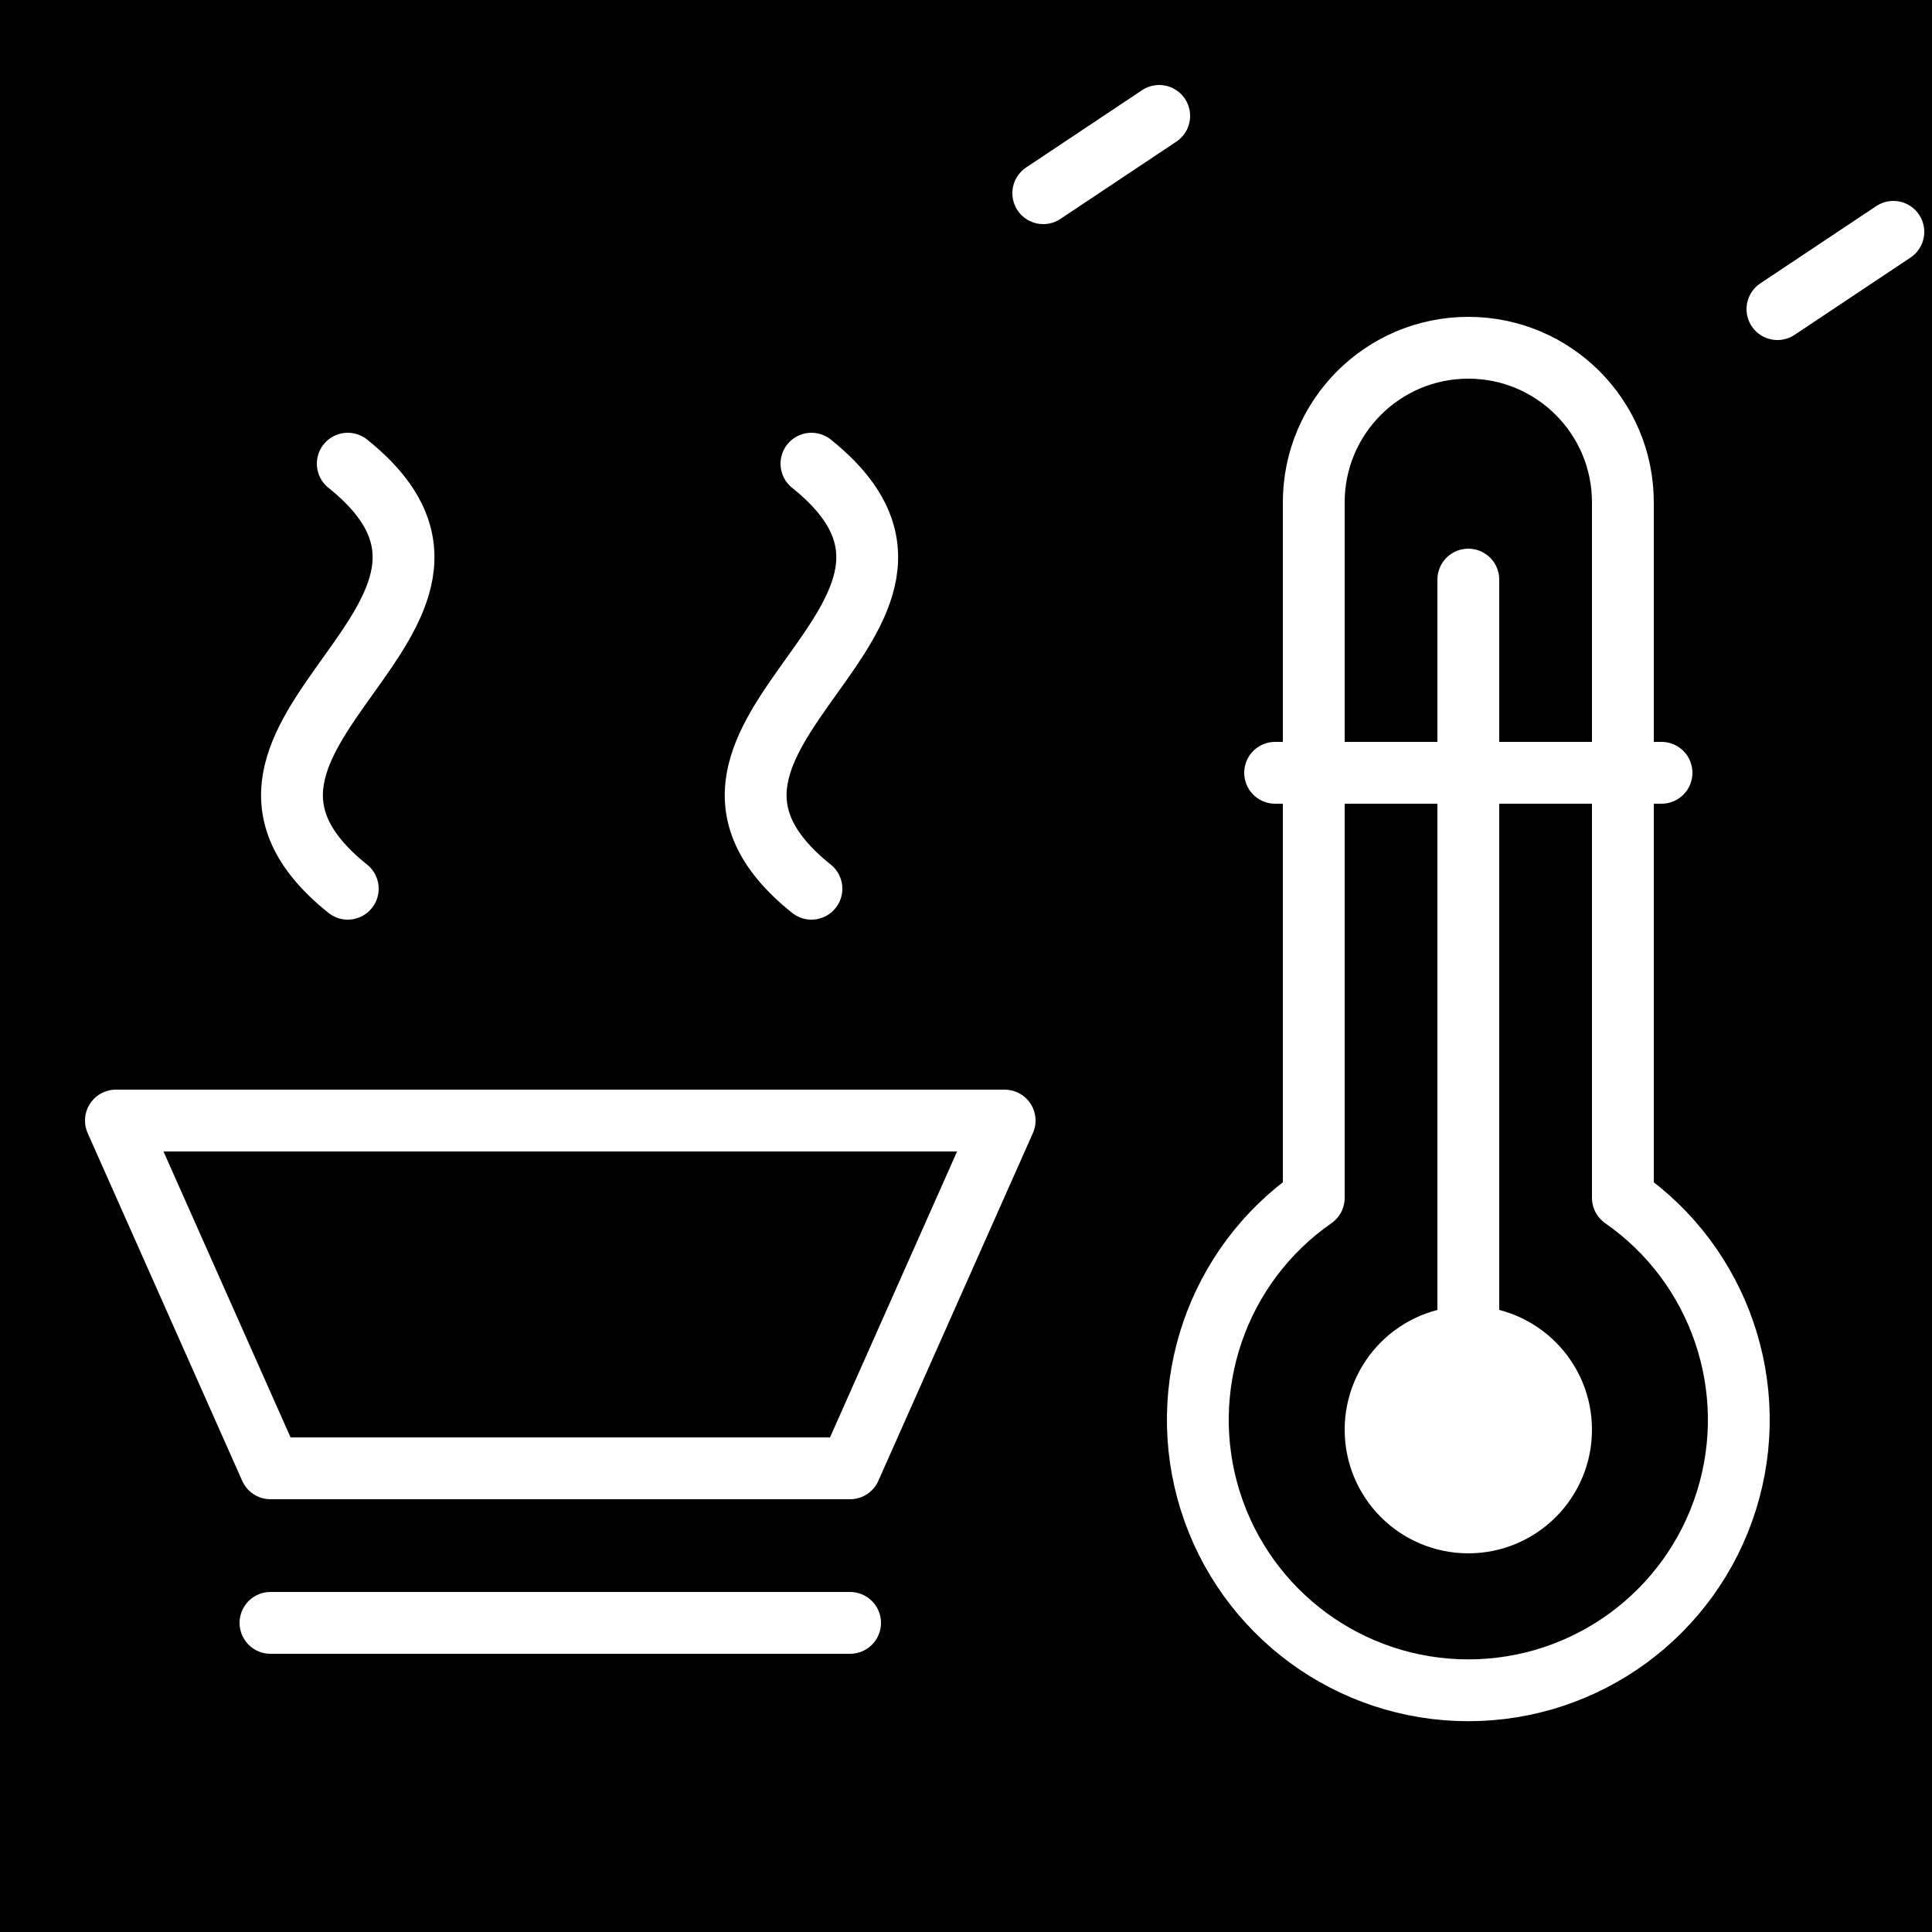
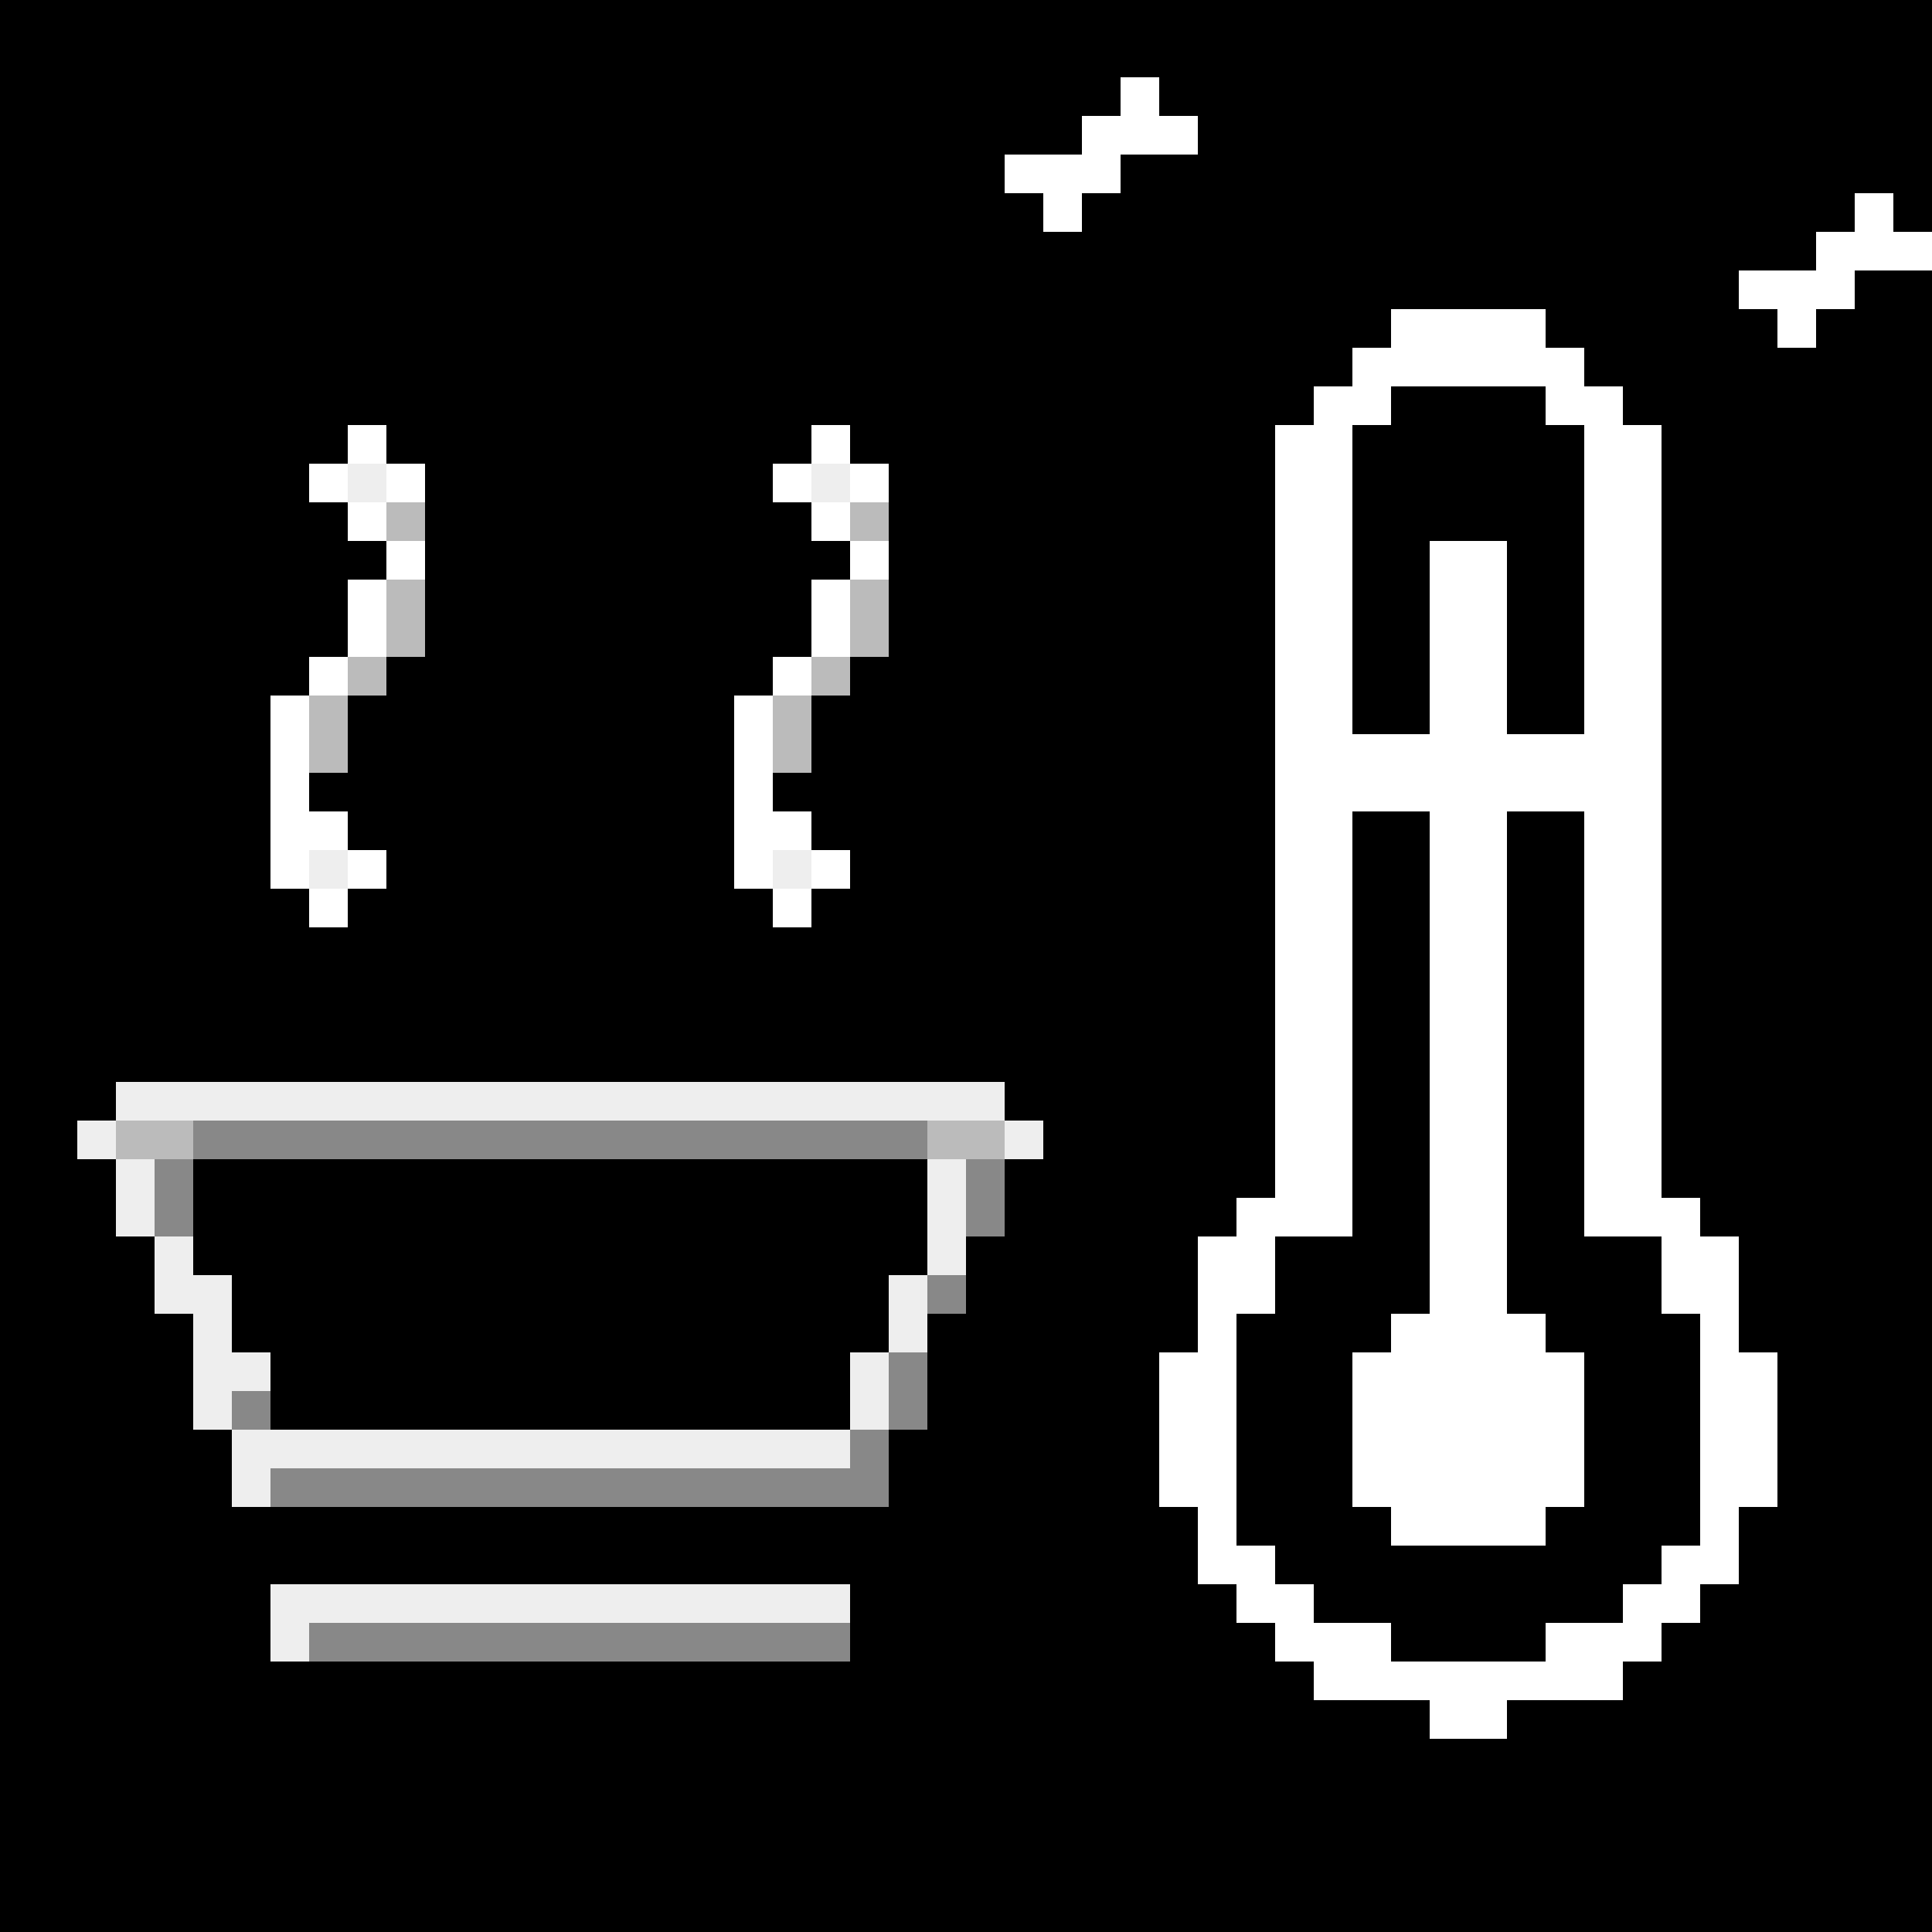
- <svg xmlns="http://www.w3.org/2000/svg" viewBox="0 0 50 50" width="50" height="50" color="white">
+ <svg xmlns="http://www.w3.org/2000/svg" width="50" height="50" viewBox="0 0 50 50" shape-rendering="crispEdges">
  <rect width="50" height="50" fill="black" />
  <g opacity="1">
-     <g fill="none" stroke="currentColor" stroke-width="1.6" stroke-linecap="round" stroke-linejoin="round">
-       <path d="M3 29h23l-4 9H7zM7 42h15M9 23c-5-4 5-7 0-11M21 23c-5-4 5-7 0-11" fill="none" />
-       <path d="M34 31V13a4 4 0 0 1 8 0v18a7 7 0 1 1-8 0zM38 15v22" fill="none" />
-       <circle cx="38" cy="37" r="2.4" fill="currentColor" />
-       <path d="M33 20h10" fill="none" />
-       <path d="M27 5l3-2M46 8l3-2" fill="none" />
-     </g>
+     <path fill="#888888" d="M5 29h1v1h-1z M6 29h1v1h-1z M7 29h1v1h-1z M8 29h1v1h-1z M9 29h1v1h-1z M10 29h1v1h-1z M11 29h1v1h-1z M12 29h1v1h-1z M13 29h1v1h-1z M14 29h1v1h-1z M15 29h1v1h-1z M16 29h1v1h-1z M17 29h1v1h-1z M18 29h1v1h-1z M19 29h1v1h-1z M20 29h1v1h-1z M21 29h1v1h-1z M22 29h1v1h-1z M23 29h1v1h-1z M4 30h1v1h-1z M25 30h1v1h-1z M4 31h1v1h-1z M25 31h1v1h-1z M24 33h1v1h-1z M23 35h1v1h-1z M6 36h1v1h-1z M23 36h1v1h-1z M22 37h1v1h-1z M7 38h1v1h-1z M8 38h1v1h-1z M9 38h1v1h-1z M10 38h1v1h-1z M11 38h1v1h-1z M12 38h1v1h-1z M13 38h1v1h-1z M14 38h1v1h-1z M15 38h1v1h-1z M16 38h1v1h-1z M17 38h1v1h-1z M18 38h1v1h-1z M19 38h1v1h-1z M20 38h1v1h-1z M21 38h1v1h-1z M22 38h1v1h-1z M8 42h1v1h-1z M9 42h1v1h-1z M10 42h1v1h-1z M11 42h1v1h-1z M12 42h1v1h-1z M13 42h1v1h-1z M14 42h1v1h-1z M15 42h1v1h-1z M16 42h1v1h-1z M17 42h1v1h-1z M18 42h1v1h-1z M19 42h1v1h-1z M20 42h1v1h-1z M21 42h1v1h-1z" />
+     <path fill="#bbbbbb" d="M10 13h1v1h-1z M22 13h1v1h-1z M10 15h1v1h-1z M22 15h1v1h-1z M10 16h1v1h-1z M22 16h1v1h-1z M9 17h1v1h-1z M21 17h1v1h-1z M8 18h1v1h-1z M20 18h1v1h-1z M8 19h1v1h-1z M20 19h1v1h-1z M3 29h1v1h-1z M4 29h1v1h-1z M24 29h1v1h-1z M25 29h1v1h-1z" />
+     <path fill="#eeeeee" d="M9 12h1v1h-1z M21 12h1v1h-1z M8 22h1v1h-1z M20 22h1v1h-1z M3 28h1v1h-1z M4 28h1v1h-1z M5 28h1v1h-1z M6 28h1v1h-1z M7 28h1v1h-1z M8 28h1v1h-1z M9 28h1v1h-1z M10 28h1v1h-1z M11 28h1v1h-1z M12 28h1v1h-1z M13 28h1v1h-1z M14 28h1v1h-1z M15 28h1v1h-1z M16 28h1v1h-1z M17 28h1v1h-1z M18 28h1v1h-1z M19 28h1v1h-1z M20 28h1v1h-1z M21 28h1v1h-1z M22 28h1v1h-1z M23 28h1v1h-1z M24 28h1v1h-1z M25 28h1v1h-1z M2 29h1v1h-1z M26 29h1v1h-1z M3 30h1v1h-1z M24 30h1v1h-1z M3 31h1v1h-1z M24 31h1v1h-1z M4 32h1v1h-1z M24 32h1v1h-1z M4 33h1v1h-1z M5 33h1v1h-1z M23 33h1v1h-1z M5 34h1v1h-1z M23 34h1v1h-1z M5 35h1v1h-1z M6 35h1v1h-1z M22 35h1v1h-1z M5 36h1v1h-1z M22 36h1v1h-1z M6 37h1v1h-1z M7 37h1v1h-1z M8 37h1v1h-1z M9 37h1v1h-1z M10 37h1v1h-1z M11 37h1v1h-1z M12 37h1v1h-1z M13 37h1v1h-1z M14 37h1v1h-1z M15 37h1v1h-1z M16 37h1v1h-1z M17 37h1v1h-1z M18 37h1v1h-1z M19 37h1v1h-1z M20 37h1v1h-1z M21 37h1v1h-1z M6 38h1v1h-1z M7 41h1v1h-1z M8 41h1v1h-1z M9 41h1v1h-1z M10 41h1v1h-1z M11 41h1v1h-1z M12 41h1v1h-1z M13 41h1v1h-1z M14 41h1v1h-1z M15 41h1v1h-1z M16 41h1v1h-1z M17 41h1v1h-1z M18 41h1v1h-1z M19 41h1v1h-1z M20 41h1v1h-1z M21 41h1v1h-1z M7 42h1v1h-1z" />
+     <path fill="#ffffff" d="M29 2h1v1h-1z M28 3h1v1h-1z M29 3h1v1h-1z M30 3h1v1h-1z M26 4h1v1h-1z M27 4h1v1h-1z M28 4h1v1h-1z M27 5h1v1h-1z M48 5h1v1h-1z M47 6h1v1h-1z M48 6h1v1h-1z M49 6h1v1h-1z M45 7h1v1h-1z M46 7h1v1h-1z M47 7h1v1h-1z M36 8h1v1h-1z M37 8h1v1h-1z M38 8h1v1h-1z M39 8h1v1h-1z M46 8h1v1h-1z M35 9h1v1h-1z M36 9h1v1h-1z M37 9h1v1h-1z M38 9h1v1h-1z M39 9h1v1h-1z M40 9h1v1h-1z M34 10h1v1h-1z M35 10h1v1h-1z M40 10h1v1h-1z M41 10h1v1h-1z M9 11h1v1h-1z M21 11h1v1h-1z M33 11h1v1h-1z M34 11h1v1h-1z M41 11h1v1h-1z M42 11h1v1h-1z M8 12h1v1h-1z M10 12h1v1h-1z M20 12h1v1h-1z M22 12h1v1h-1z M33 12h1v1h-1z M34 12h1v1h-1z M41 12h1v1h-1z M42 12h1v1h-1z M9 13h1v1h-1z M21 13h1v1h-1z M33 13h1v1h-1z M34 13h1v1h-1z M41 13h1v1h-1z M42 13h1v1h-1z M10 14h1v1h-1z M22 14h1v1h-1z M33 14h1v1h-1z M34 14h1v1h-1z M37 14h1v1h-1z M38 14h1v1h-1z M41 14h1v1h-1z M42 14h1v1h-1z M9 15h1v1h-1z M21 15h1v1h-1z M33 15h1v1h-1z M34 15h1v1h-1z M37 15h1v1h-1z M38 15h1v1h-1z M41 15h1v1h-1z M42 15h1v1h-1z M9 16h1v1h-1z M21 16h1v1h-1z M33 16h1v1h-1z M34 16h1v1h-1z M37 16h1v1h-1z M38 16h1v1h-1z M41 16h1v1h-1z M42 16h1v1h-1z M8 17h1v1h-1z M20 17h1v1h-1z M33 17h1v1h-1z M34 17h1v1h-1z M37 17h1v1h-1z M38 17h1v1h-1z M41 17h1v1h-1z M42 17h1v1h-1z M7 18h1v1h-1z M19 18h1v1h-1z M33 18h1v1h-1z M34 18h1v1h-1z M37 18h1v1h-1z M38 18h1v1h-1z M41 18h1v1h-1z M42 18h1v1h-1z M7 19h1v1h-1z M19 19h1v1h-1z M33 19h1v1h-1z M34 19h1v1h-1z M35 19h1v1h-1z M36 19h1v1h-1z M37 19h1v1h-1z M38 19h1v1h-1z M39 19h1v1h-1z M40 19h1v1h-1z M41 19h1v1h-1z M42 19h1v1h-1z M7 20h1v1h-1z M19 20h1v1h-1z M33 20h1v1h-1z M34 20h1v1h-1z M35 20h1v1h-1z M36 20h1v1h-1z M37 20h1v1h-1z M38 20h1v1h-1z M39 20h1v1h-1z M40 20h1v1h-1z M41 20h1v1h-1z M42 20h1v1h-1z M7 21h1v1h-1z M8 21h1v1h-1z M19 21h1v1h-1z M20 21h1v1h-1z M33 21h1v1h-1z M34 21h1v1h-1z M37 21h1v1h-1z M38 21h1v1h-1z M41 21h1v1h-1z M42 21h1v1h-1z M7 22h1v1h-1z M9 22h1v1h-1z M19 22h1v1h-1z M21 22h1v1h-1z M33 22h1v1h-1z M34 22h1v1h-1z M37 22h1v1h-1z M38 22h1v1h-1z M41 22h1v1h-1z M42 22h1v1h-1z M8 23h1v1h-1z M20 23h1v1h-1z M33 23h1v1h-1z M34 23h1v1h-1z M37 23h1v1h-1z M38 23h1v1h-1z M41 23h1v1h-1z M42 23h1v1h-1z M33 24h1v1h-1z M34 24h1v1h-1z M37 24h1v1h-1z M38 24h1v1h-1z M41 24h1v1h-1z M42 24h1v1h-1z M33 25h1v1h-1z M34 25h1v1h-1z M37 25h1v1h-1z M38 25h1v1h-1z M41 25h1v1h-1z M42 25h1v1h-1z M33 26h1v1h-1z M34 26h1v1h-1z M37 26h1v1h-1z M38 26h1v1h-1z M41 26h1v1h-1z M42 26h1v1h-1z M33 27h1v1h-1z M34 27h1v1h-1z M37 27h1v1h-1z M38 27h1v1h-1z M41 27h1v1h-1z M42 27h1v1h-1z M33 28h1v1h-1z M34 28h1v1h-1z M37 28h1v1h-1z M38 28h1v1h-1z M41 28h1v1h-1z M42 28h1v1h-1z M33 29h1v1h-1z M34 29h1v1h-1z M37 29h1v1h-1z M38 29h1v1h-1z M41 29h1v1h-1z M42 29h1v1h-1z M33 30h1v1h-1z M34 30h1v1h-1z M37 30h1v1h-1z M38 30h1v1h-1z M41 30h1v1h-1z M42 30h1v1h-1z M32 31h1v1h-1z M33 31h1v1h-1z M34 31h1v1h-1z M37 31h1v1h-1z M38 31h1v1h-1z M41 31h1v1h-1z M42 31h1v1h-1z M43 31h1v1h-1z M31 32h1v1h-1z M32 32h1v1h-1z M37 32h1v1h-1z M38 32h1v1h-1z M43 32h1v1h-1z M44 32h1v1h-1z M31 33h1v1h-1z M32 33h1v1h-1z M37 33h1v1h-1z M38 33h1v1h-1z M43 33h1v1h-1z M44 33h1v1h-1z M31 34h1v1h-1z M36 34h1v1h-1z M37 34h1v1h-1z M38 34h1v1h-1z M39 34h1v1h-1z M44 34h1v1h-1z M30 35h1v1h-1z M31 35h1v1h-1z M35 35h1v1h-1z M36 35h1v1h-1z M37 35h1v1h-1z M38 35h1v1h-1z M39 35h1v1h-1z M40 35h1v1h-1z M44 35h1v1h-1z M45 35h1v1h-1z M30 36h1v1h-1z M31 36h1v1h-1z M35 36h1v1h-1z M36 36h1v1h-1z M37 36h1v1h-1z M38 36h1v1h-1z M39 36h1v1h-1z M40 36h1v1h-1z M44 36h1v1h-1z M45 36h1v1h-1z M30 37h1v1h-1z M31 37h1v1h-1z M35 37h1v1h-1z M36 37h1v1h-1z M37 37h1v1h-1z M38 37h1v1h-1z M39 37h1v1h-1z M40 37h1v1h-1z M44 37h1v1h-1z M45 37h1v1h-1z M30 38h1v1h-1z M31 38h1v1h-1z M35 38h1v1h-1z M36 38h1v1h-1z M37 38h1v1h-1z M38 38h1v1h-1z M39 38h1v1h-1z M40 38h1v1h-1z M44 38h1v1h-1z M45 38h1v1h-1z M31 39h1v1h-1z M36 39h1v1h-1z M37 39h1v1h-1z M38 39h1v1h-1z M39 39h1v1h-1z M44 39h1v1h-1z M31 40h1v1h-1z M32 40h1v1h-1z M43 40h1v1h-1z M44 40h1v1h-1z M32 41h1v1h-1z M33 41h1v1h-1z M42 41h1v1h-1z M43 41h1v1h-1z M33 42h1v1h-1z M34 42h1v1h-1z M35 42h1v1h-1z M40 42h1v1h-1z M41 42h1v1h-1z M42 42h1v1h-1z M34 43h1v1h-1z M35 43h1v1h-1z M36 43h1v1h-1z M37 43h1v1h-1z M38 43h1v1h-1z M39 43h1v1h-1z M40 43h1v1h-1z M41 43h1v1h-1z M37 44h1v1h-1z M38 44h1v1h-1z" />
    <animate attributeName="opacity" values="1;0;0;0;1" keyTimes="0;.25;.5;.75;1" dur="2s" repeatCount="indefinite" calcMode="discrete" />
  </g>
  <g opacity="0">
-     <g fill="none" stroke="currentColor" stroke-width="1.6" stroke-linecap="round" stroke-linejoin="round">
-       <path d="M3 29h23l-4 9H7zM7 42h15M9 23c-5-4 5-7 0-11M21 23c-5-4 5-7 0-11" fill="none" />
-       <path d="M34 31V13a4 4 0 0 1 8 0v18a7 7 0 1 1-8 0zM38 15v22" fill="none" />
-       <circle cx="38" cy="37" r="2.4" fill="currentColor" />
-       <path d="M33 18h10" fill="none" />
-       <path d="M27 7l3-2M46 10l3-2" fill="none" />
-     </g>
+     <path fill="#888888" d="M5 29h1v1h-1z M6 29h1v1h-1z M7 29h1v1h-1z M8 29h1v1h-1z M9 29h1v1h-1z M10 29h1v1h-1z M11 29h1v1h-1z M12 29h1v1h-1z M13 29h1v1h-1z M14 29h1v1h-1z M15 29h1v1h-1z M16 29h1v1h-1z M17 29h1v1h-1z M18 29h1v1h-1z M19 29h1v1h-1z M20 29h1v1h-1z M21 29h1v1h-1z M22 29h1v1h-1z M23 29h1v1h-1z M4 30h1v1h-1z M25 30h1v1h-1z M4 31h1v1h-1z M25 31h1v1h-1z M24 33h1v1h-1z M23 35h1v1h-1z M6 36h1v1h-1z M23 36h1v1h-1z M22 37h1v1h-1z M7 38h1v1h-1z M8 38h1v1h-1z M9 38h1v1h-1z M10 38h1v1h-1z M11 38h1v1h-1z M12 38h1v1h-1z M13 38h1v1h-1z M14 38h1v1h-1z M15 38h1v1h-1z M16 38h1v1h-1z M17 38h1v1h-1z M18 38h1v1h-1z M19 38h1v1h-1z M20 38h1v1h-1z M21 38h1v1h-1z M22 38h1v1h-1z M8 42h1v1h-1z M9 42h1v1h-1z M10 42h1v1h-1z M11 42h1v1h-1z M12 42h1v1h-1z M13 42h1v1h-1z M14 42h1v1h-1z M15 42h1v1h-1z M16 42h1v1h-1z M17 42h1v1h-1z M18 42h1v1h-1z M19 42h1v1h-1z M20 42h1v1h-1z M21 42h1v1h-1z" />
+     <path fill="#bbbbbb" d="M10 13h1v1h-1z M22 13h1v1h-1z M10 15h1v1h-1z M22 15h1v1h-1z M10 16h1v1h-1z M22 16h1v1h-1z M9 17h1v1h-1z M21 17h1v1h-1z M8 18h1v1h-1z M20 18h1v1h-1z M8 19h1v1h-1z M20 19h1v1h-1z M3 29h1v1h-1z M4 29h1v1h-1z M24 29h1v1h-1z M25 29h1v1h-1z" />
+     <path fill="#eeeeee" d="M9 12h1v1h-1z M21 12h1v1h-1z M8 22h1v1h-1z M20 22h1v1h-1z M3 28h1v1h-1z M4 28h1v1h-1z M5 28h1v1h-1z M6 28h1v1h-1z M7 28h1v1h-1z M8 28h1v1h-1z M9 28h1v1h-1z M10 28h1v1h-1z M11 28h1v1h-1z M12 28h1v1h-1z M13 28h1v1h-1z M14 28h1v1h-1z M15 28h1v1h-1z M16 28h1v1h-1z M17 28h1v1h-1z M18 28h1v1h-1z M19 28h1v1h-1z M20 28h1v1h-1z M21 28h1v1h-1z M22 28h1v1h-1z M23 28h1v1h-1z M24 28h1v1h-1z M25 28h1v1h-1z M2 29h1v1h-1z M26 29h1v1h-1z M3 30h1v1h-1z M24 30h1v1h-1z M3 31h1v1h-1z M24 31h1v1h-1z M4 32h1v1h-1z M24 32h1v1h-1z M4 33h1v1h-1z M5 33h1v1h-1z M23 33h1v1h-1z M5 34h1v1h-1z M23 34h1v1h-1z M5 35h1v1h-1z M6 35h1v1h-1z M22 35h1v1h-1z M5 36h1v1h-1z M22 36h1v1h-1z M6 37h1v1h-1z M7 37h1v1h-1z M8 37h1v1h-1z M9 37h1v1h-1z M10 37h1v1h-1z M11 37h1v1h-1z M12 37h1v1h-1z M13 37h1v1h-1z M14 37h1v1h-1z M15 37h1v1h-1z M16 37h1v1h-1z M17 37h1v1h-1z M18 37h1v1h-1z M19 37h1v1h-1z M20 37h1v1h-1z M21 37h1v1h-1z M6 38h1v1h-1z M7 41h1v1h-1z M8 41h1v1h-1z M9 41h1v1h-1z M10 41h1v1h-1z M11 41h1v1h-1z M12 41h1v1h-1z M13 41h1v1h-1z M14 41h1v1h-1z M15 41h1v1h-1z M16 41h1v1h-1z M17 41h1v1h-1z M18 41h1v1h-1z M19 41h1v1h-1z M20 41h1v1h-1z M21 41h1v1h-1z M7 42h1v1h-1z" />
+     <path fill="#ffffff" d="M29 4h1v1h-1z M28 5h1v1h-1z M29 5h1v1h-1z M30 5h1v1h-1z M26 6h1v1h-1z M27 6h1v1h-1z M28 6h1v1h-1z M27 7h1v1h-1z M48 7h1v1h-1z M36 8h1v1h-1z M37 8h1v1h-1z M38 8h1v1h-1z M39 8h1v1h-1z M47 8h1v1h-1z M48 8h1v1h-1z M49 8h1v1h-1z M35 9h1v1h-1z M36 9h1v1h-1z M37 9h1v1h-1z M38 9h1v1h-1z M39 9h1v1h-1z M40 9h1v1h-1z M45 9h1v1h-1z M46 9h1v1h-1z M47 9h1v1h-1z M34 10h1v1h-1z M35 10h1v1h-1z M40 10h1v1h-1z M41 10h1v1h-1z M46 10h1v1h-1z M9 11h1v1h-1z M21 11h1v1h-1z M33 11h1v1h-1z M34 11h1v1h-1z M41 11h1v1h-1z M42 11h1v1h-1z M8 12h1v1h-1z M10 12h1v1h-1z M20 12h1v1h-1z M22 12h1v1h-1z M33 12h1v1h-1z M34 12h1v1h-1z M41 12h1v1h-1z M42 12h1v1h-1z M9 13h1v1h-1z M21 13h1v1h-1z M33 13h1v1h-1z M34 13h1v1h-1z M41 13h1v1h-1z M42 13h1v1h-1z M10 14h1v1h-1z M22 14h1v1h-1z M33 14h1v1h-1z M34 14h1v1h-1z M37 14h1v1h-1z M38 14h1v1h-1z M41 14h1v1h-1z M42 14h1v1h-1z M9 15h1v1h-1z M21 15h1v1h-1z M33 15h1v1h-1z M34 15h1v1h-1z M37 15h1v1h-1z M38 15h1v1h-1z M41 15h1v1h-1z M42 15h1v1h-1z M9 16h1v1h-1z M21 16h1v1h-1z M33 16h1v1h-1z M34 16h1v1h-1z M37 16h1v1h-1z M38 16h1v1h-1z M41 16h1v1h-1z M42 16h1v1h-1z M8 17h1v1h-1z M20 17h1v1h-1z M33 17h1v1h-1z M34 17h1v1h-1z M35 17h1v1h-1z M36 17h1v1h-1z M37 17h1v1h-1z M38 17h1v1h-1z M39 17h1v1h-1z M40 17h1v1h-1z M41 17h1v1h-1z M42 17h1v1h-1z M7 18h1v1h-1z M19 18h1v1h-1z M33 18h1v1h-1z M34 18h1v1h-1z M35 18h1v1h-1z M36 18h1v1h-1z M37 18h1v1h-1z M38 18h1v1h-1z M39 18h1v1h-1z M40 18h1v1h-1z M41 18h1v1h-1z M42 18h1v1h-1z M7 19h1v1h-1z M19 19h1v1h-1z M33 19h1v1h-1z M34 19h1v1h-1z M37 19h1v1h-1z M38 19h1v1h-1z M41 19h1v1h-1z M42 19h1v1h-1z M7 20h1v1h-1z M19 20h1v1h-1z M33 20h1v1h-1z M34 20h1v1h-1z M37 20h1v1h-1z M38 20h1v1h-1z M41 20h1v1h-1z M42 20h1v1h-1z M7 21h1v1h-1z M8 21h1v1h-1z M19 21h1v1h-1z M20 21h1v1h-1z M33 21h1v1h-1z M34 21h1v1h-1z M37 21h1v1h-1z M38 21h1v1h-1z M41 21h1v1h-1z M42 21h1v1h-1z M7 22h1v1h-1z M9 22h1v1h-1z M19 22h1v1h-1z M21 22h1v1h-1z M33 22h1v1h-1z M34 22h1v1h-1z M37 22h1v1h-1z M38 22h1v1h-1z M41 22h1v1h-1z M42 22h1v1h-1z M8 23h1v1h-1z M20 23h1v1h-1z M33 23h1v1h-1z M34 23h1v1h-1z M37 23h1v1h-1z M38 23h1v1h-1z M41 23h1v1h-1z M42 23h1v1h-1z M33 24h1v1h-1z M34 24h1v1h-1z M37 24h1v1h-1z M38 24h1v1h-1z M41 24h1v1h-1z M42 24h1v1h-1z M33 25h1v1h-1z M34 25h1v1h-1z M37 25h1v1h-1z M38 25h1v1h-1z M41 25h1v1h-1z M42 25h1v1h-1z M33 26h1v1h-1z M34 26h1v1h-1z M37 26h1v1h-1z M38 26h1v1h-1z M41 26h1v1h-1z M42 26h1v1h-1z M33 27h1v1h-1z M34 27h1v1h-1z M37 27h1v1h-1z M38 27h1v1h-1z M41 27h1v1h-1z M42 27h1v1h-1z M33 28h1v1h-1z M34 28h1v1h-1z M37 28h1v1h-1z M38 28h1v1h-1z M41 28h1v1h-1z M42 28h1v1h-1z M33 29h1v1h-1z M34 29h1v1h-1z M37 29h1v1h-1z M38 29h1v1h-1z M41 29h1v1h-1z M42 29h1v1h-1z M33 30h1v1h-1z M34 30h1v1h-1z M37 30h1v1h-1z M38 30h1v1h-1z M41 30h1v1h-1z M42 30h1v1h-1z M32 31h1v1h-1z M33 31h1v1h-1z M34 31h1v1h-1z M37 31h1v1h-1z M38 31h1v1h-1z M41 31h1v1h-1z M42 31h1v1h-1z M43 31h1v1h-1z M31 32h1v1h-1z M32 32h1v1h-1z M37 32h1v1h-1z M38 32h1v1h-1z M43 32h1v1h-1z M44 32h1v1h-1z M31 33h1v1h-1z M32 33h1v1h-1z M37 33h1v1h-1z M38 33h1v1h-1z M43 33h1v1h-1z M44 33h1v1h-1z M31 34h1v1h-1z M36 34h1v1h-1z M37 34h1v1h-1z M38 34h1v1h-1z M39 34h1v1h-1z M44 34h1v1h-1z M30 35h1v1h-1z M31 35h1v1h-1z M35 35h1v1h-1z M36 35h1v1h-1z M37 35h1v1h-1z M38 35h1v1h-1z M39 35h1v1h-1z M40 35h1v1h-1z M44 35h1v1h-1z M45 35h1v1h-1z M30 36h1v1h-1z M31 36h1v1h-1z M35 36h1v1h-1z M36 36h1v1h-1z M37 36h1v1h-1z M38 36h1v1h-1z M39 36h1v1h-1z M40 36h1v1h-1z M44 36h1v1h-1z M45 36h1v1h-1z M30 37h1v1h-1z M31 37h1v1h-1z M35 37h1v1h-1z M36 37h1v1h-1z M37 37h1v1h-1z M38 37h1v1h-1z M39 37h1v1h-1z M40 37h1v1h-1z M44 37h1v1h-1z M45 37h1v1h-1z M30 38h1v1h-1z M31 38h1v1h-1z M35 38h1v1h-1z M36 38h1v1h-1z M37 38h1v1h-1z M38 38h1v1h-1z M39 38h1v1h-1z M40 38h1v1h-1z M44 38h1v1h-1z M45 38h1v1h-1z M31 39h1v1h-1z M36 39h1v1h-1z M37 39h1v1h-1z M38 39h1v1h-1z M39 39h1v1h-1z M44 39h1v1h-1z M31 40h1v1h-1z M32 40h1v1h-1z M43 40h1v1h-1z M44 40h1v1h-1z M32 41h1v1h-1z M33 41h1v1h-1z M42 41h1v1h-1z M43 41h1v1h-1z M33 42h1v1h-1z M34 42h1v1h-1z M35 42h1v1h-1z M40 42h1v1h-1z M41 42h1v1h-1z M42 42h1v1h-1z M34 43h1v1h-1z M35 43h1v1h-1z M36 43h1v1h-1z M37 43h1v1h-1z M38 43h1v1h-1z M39 43h1v1h-1z M40 43h1v1h-1z M41 43h1v1h-1z M37 44h1v1h-1z M38 44h1v1h-1z" />
    <animate attributeName="opacity" values="0;1;0;0;0" keyTimes="0;.25;.5;.75;1" dur="2s" repeatCount="indefinite" calcMode="discrete" />
  </g>
  <g opacity="0">
-     <g fill="none" stroke="currentColor" stroke-width="1.6" stroke-linecap="round" stroke-linejoin="round">
-       <path d="M3 29h23l-4 9H7zM7 42h15M9 23c-5-4 5-7 0-11M21 23c-5-4 5-7 0-11" fill="none" />
-       <path d="M34 31V13a4 4 0 0 1 8 0v18a7 7 0 1 1-8 0zM38 15v22" fill="none" />
-       <circle cx="38" cy="37" r="2.4" fill="currentColor" />
-       <path d="M33 16h10" fill="none" />
-       <path d="M27 9l3-2M46 12l3-2" fill="none" />
-     </g>
+     <path fill="#888888" d="M5 29h1v1h-1z M6 29h1v1h-1z M7 29h1v1h-1z M8 29h1v1h-1z M9 29h1v1h-1z M10 29h1v1h-1z M11 29h1v1h-1z M12 29h1v1h-1z M13 29h1v1h-1z M14 29h1v1h-1z M15 29h1v1h-1z M16 29h1v1h-1z M17 29h1v1h-1z M18 29h1v1h-1z M19 29h1v1h-1z M20 29h1v1h-1z M21 29h1v1h-1z M22 29h1v1h-1z M23 29h1v1h-1z M4 30h1v1h-1z M25 30h1v1h-1z M4 31h1v1h-1z M25 31h1v1h-1z M24 33h1v1h-1z M23 35h1v1h-1z M6 36h1v1h-1z M23 36h1v1h-1z M22 37h1v1h-1z M7 38h1v1h-1z M8 38h1v1h-1z M9 38h1v1h-1z M10 38h1v1h-1z M11 38h1v1h-1z M12 38h1v1h-1z M13 38h1v1h-1z M14 38h1v1h-1z M15 38h1v1h-1z M16 38h1v1h-1z M17 38h1v1h-1z M18 38h1v1h-1z M19 38h1v1h-1z M20 38h1v1h-1z M21 38h1v1h-1z M22 38h1v1h-1z M8 42h1v1h-1z M9 42h1v1h-1z M10 42h1v1h-1z M11 42h1v1h-1z M12 42h1v1h-1z M13 42h1v1h-1z M14 42h1v1h-1z M15 42h1v1h-1z M16 42h1v1h-1z M17 42h1v1h-1z M18 42h1v1h-1z M19 42h1v1h-1z M20 42h1v1h-1z M21 42h1v1h-1z" />
+     <path fill="#bbbbbb" d="M10 13h1v1h-1z M22 13h1v1h-1z M10 15h1v1h-1z M22 15h1v1h-1z M10 16h1v1h-1z M22 16h1v1h-1z M9 17h1v1h-1z M21 17h1v1h-1z M8 18h1v1h-1z M20 18h1v1h-1z M8 19h1v1h-1z M20 19h1v1h-1z M3 29h1v1h-1z M4 29h1v1h-1z M24 29h1v1h-1z M25 29h1v1h-1z" />
+     <path fill="#eeeeee" d="M9 12h1v1h-1z M21 12h1v1h-1z M8 22h1v1h-1z M20 22h1v1h-1z M3 28h1v1h-1z M4 28h1v1h-1z M5 28h1v1h-1z M6 28h1v1h-1z M7 28h1v1h-1z M8 28h1v1h-1z M9 28h1v1h-1z M10 28h1v1h-1z M11 28h1v1h-1z M12 28h1v1h-1z M13 28h1v1h-1z M14 28h1v1h-1z M15 28h1v1h-1z M16 28h1v1h-1z M17 28h1v1h-1z M18 28h1v1h-1z M19 28h1v1h-1z M20 28h1v1h-1z M21 28h1v1h-1z M22 28h1v1h-1z M23 28h1v1h-1z M24 28h1v1h-1z M25 28h1v1h-1z M2 29h1v1h-1z M26 29h1v1h-1z M3 30h1v1h-1z M24 30h1v1h-1z M3 31h1v1h-1z M24 31h1v1h-1z M4 32h1v1h-1z M24 32h1v1h-1z M4 33h1v1h-1z M5 33h1v1h-1z M23 33h1v1h-1z M5 34h1v1h-1z M23 34h1v1h-1z M5 35h1v1h-1z M6 35h1v1h-1z M22 35h1v1h-1z M5 36h1v1h-1z M22 36h1v1h-1z M6 37h1v1h-1z M7 37h1v1h-1z M8 37h1v1h-1z M9 37h1v1h-1z M10 37h1v1h-1z M11 37h1v1h-1z M12 37h1v1h-1z M13 37h1v1h-1z M14 37h1v1h-1z M15 37h1v1h-1z M16 37h1v1h-1z M17 37h1v1h-1z M18 37h1v1h-1z M19 37h1v1h-1z M20 37h1v1h-1z M21 37h1v1h-1z M6 38h1v1h-1z M7 41h1v1h-1z M8 41h1v1h-1z M9 41h1v1h-1z M10 41h1v1h-1z M11 41h1v1h-1z M12 41h1v1h-1z M13 41h1v1h-1z M14 41h1v1h-1z M15 41h1v1h-1z M16 41h1v1h-1z M17 41h1v1h-1z M18 41h1v1h-1z M19 41h1v1h-1z M20 41h1v1h-1z M21 41h1v1h-1z M7 42h1v1h-1z" />
+     <path fill="#ffffff" d="M29 6h1v1h-1z M28 7h1v1h-1z M29 7h1v1h-1z M30 7h1v1h-1z M26 8h1v1h-1z M27 8h1v1h-1z M28 8h1v1h-1z M36 8h1v1h-1z M37 8h1v1h-1z M38 8h1v1h-1z M39 8h1v1h-1z M27 9h1v1h-1z M35 9h1v1h-1z M36 9h1v1h-1z M37 9h1v1h-1z M38 9h1v1h-1z M39 9h1v1h-1z M40 9h1v1h-1z M48 9h1v1h-1z M34 10h1v1h-1z M35 10h1v1h-1z M40 10h1v1h-1z M41 10h1v1h-1z M47 10h1v1h-1z M48 10h1v1h-1z M49 10h1v1h-1z M9 11h1v1h-1z M21 11h1v1h-1z M33 11h1v1h-1z M34 11h1v1h-1z M41 11h1v1h-1z M42 11h1v1h-1z M45 11h1v1h-1z M46 11h1v1h-1z M47 11h1v1h-1z M8 12h1v1h-1z M10 12h1v1h-1z M20 12h1v1h-1z M22 12h1v1h-1z M33 12h1v1h-1z M34 12h1v1h-1z M41 12h1v1h-1z M42 12h1v1h-1z M46 12h1v1h-1z M9 13h1v1h-1z M21 13h1v1h-1z M33 13h1v1h-1z M34 13h1v1h-1z M41 13h1v1h-1z M42 13h1v1h-1z M10 14h1v1h-1z M22 14h1v1h-1z M33 14h1v1h-1z M34 14h1v1h-1z M37 14h1v1h-1z M38 14h1v1h-1z M41 14h1v1h-1z M42 14h1v1h-1z M9 15h1v1h-1z M21 15h1v1h-1z M33 15h1v1h-1z M34 15h1v1h-1z M35 15h1v1h-1z M36 15h1v1h-1z M37 15h1v1h-1z M38 15h1v1h-1z M39 15h1v1h-1z M40 15h1v1h-1z M41 15h1v1h-1z M42 15h1v1h-1z M9 16h1v1h-1z M21 16h1v1h-1z M33 16h1v1h-1z M34 16h1v1h-1z M35 16h1v1h-1z M36 16h1v1h-1z M37 16h1v1h-1z M38 16h1v1h-1z M39 16h1v1h-1z M40 16h1v1h-1z M41 16h1v1h-1z M42 16h1v1h-1z M8 17h1v1h-1z M20 17h1v1h-1z M33 17h1v1h-1z M34 17h1v1h-1z M37 17h1v1h-1z M38 17h1v1h-1z M41 17h1v1h-1z M42 17h1v1h-1z M7 18h1v1h-1z M19 18h1v1h-1z M33 18h1v1h-1z M34 18h1v1h-1z M37 18h1v1h-1z M38 18h1v1h-1z M41 18h1v1h-1z M42 18h1v1h-1z M7 19h1v1h-1z M19 19h1v1h-1z M33 19h1v1h-1z M34 19h1v1h-1z M37 19h1v1h-1z M38 19h1v1h-1z M41 19h1v1h-1z M42 19h1v1h-1z M7 20h1v1h-1z M19 20h1v1h-1z M33 20h1v1h-1z M34 20h1v1h-1z M37 20h1v1h-1z M38 20h1v1h-1z M41 20h1v1h-1z M42 20h1v1h-1z M7 21h1v1h-1z M8 21h1v1h-1z M19 21h1v1h-1z M20 21h1v1h-1z M33 21h1v1h-1z M34 21h1v1h-1z M37 21h1v1h-1z M38 21h1v1h-1z M41 21h1v1h-1z M42 21h1v1h-1z M7 22h1v1h-1z M9 22h1v1h-1z M19 22h1v1h-1z M21 22h1v1h-1z M33 22h1v1h-1z M34 22h1v1h-1z M37 22h1v1h-1z M38 22h1v1h-1z M41 22h1v1h-1z M42 22h1v1h-1z M8 23h1v1h-1z M20 23h1v1h-1z M33 23h1v1h-1z M34 23h1v1h-1z M37 23h1v1h-1z M38 23h1v1h-1z M41 23h1v1h-1z M42 23h1v1h-1z M33 24h1v1h-1z M34 24h1v1h-1z M37 24h1v1h-1z M38 24h1v1h-1z M41 24h1v1h-1z M42 24h1v1h-1z M33 25h1v1h-1z M34 25h1v1h-1z M37 25h1v1h-1z M38 25h1v1h-1z M41 25h1v1h-1z M42 25h1v1h-1z M33 26h1v1h-1z M34 26h1v1h-1z M37 26h1v1h-1z M38 26h1v1h-1z M41 26h1v1h-1z M42 26h1v1h-1z M33 27h1v1h-1z M34 27h1v1h-1z M37 27h1v1h-1z M38 27h1v1h-1z M41 27h1v1h-1z M42 27h1v1h-1z M33 28h1v1h-1z M34 28h1v1h-1z M37 28h1v1h-1z M38 28h1v1h-1z M41 28h1v1h-1z M42 28h1v1h-1z M33 29h1v1h-1z M34 29h1v1h-1z M37 29h1v1h-1z M38 29h1v1h-1z M41 29h1v1h-1z M42 29h1v1h-1z M33 30h1v1h-1z M34 30h1v1h-1z M37 30h1v1h-1z M38 30h1v1h-1z M41 30h1v1h-1z M42 30h1v1h-1z M32 31h1v1h-1z M33 31h1v1h-1z M34 31h1v1h-1z M37 31h1v1h-1z M38 31h1v1h-1z M41 31h1v1h-1z M42 31h1v1h-1z M43 31h1v1h-1z M31 32h1v1h-1z M32 32h1v1h-1z M37 32h1v1h-1z M38 32h1v1h-1z M43 32h1v1h-1z M44 32h1v1h-1z M31 33h1v1h-1z M32 33h1v1h-1z M37 33h1v1h-1z M38 33h1v1h-1z M43 33h1v1h-1z M44 33h1v1h-1z M31 34h1v1h-1z M36 34h1v1h-1z M37 34h1v1h-1z M38 34h1v1h-1z M39 34h1v1h-1z M44 34h1v1h-1z M30 35h1v1h-1z M31 35h1v1h-1z M35 35h1v1h-1z M36 35h1v1h-1z M37 35h1v1h-1z M38 35h1v1h-1z M39 35h1v1h-1z M40 35h1v1h-1z M44 35h1v1h-1z M45 35h1v1h-1z M30 36h1v1h-1z M31 36h1v1h-1z M35 36h1v1h-1z M36 36h1v1h-1z M37 36h1v1h-1z M38 36h1v1h-1z M39 36h1v1h-1z M40 36h1v1h-1z M44 36h1v1h-1z M45 36h1v1h-1z M30 37h1v1h-1z M31 37h1v1h-1z M35 37h1v1h-1z M36 37h1v1h-1z M37 37h1v1h-1z M38 37h1v1h-1z M39 37h1v1h-1z M40 37h1v1h-1z M44 37h1v1h-1z M45 37h1v1h-1z M30 38h1v1h-1z M31 38h1v1h-1z M35 38h1v1h-1z M36 38h1v1h-1z M37 38h1v1h-1z M38 38h1v1h-1z M39 38h1v1h-1z M40 38h1v1h-1z M44 38h1v1h-1z M45 38h1v1h-1z M31 39h1v1h-1z M36 39h1v1h-1z M37 39h1v1h-1z M38 39h1v1h-1z M39 39h1v1h-1z M44 39h1v1h-1z M31 40h1v1h-1z M32 40h1v1h-1z M43 40h1v1h-1z M44 40h1v1h-1z M32 41h1v1h-1z M33 41h1v1h-1z M42 41h1v1h-1z M43 41h1v1h-1z M33 42h1v1h-1z M34 42h1v1h-1z M35 42h1v1h-1z M40 42h1v1h-1z M41 42h1v1h-1z M42 42h1v1h-1z M34 43h1v1h-1z M35 43h1v1h-1z M36 43h1v1h-1z M37 43h1v1h-1z M38 43h1v1h-1z M39 43h1v1h-1z M40 43h1v1h-1z M41 43h1v1h-1z M37 44h1v1h-1z M38 44h1v1h-1z" />
    <animate attributeName="opacity" values="0;0;1;0;0" keyTimes="0;.25;.5;.75;1" dur="2s" repeatCount="indefinite" calcMode="discrete" />
  </g>
  <g opacity="0">
-     <g fill="none" stroke="currentColor" stroke-width="1.6" stroke-linecap="round" stroke-linejoin="round">
-       <path d="M3 29h23l-4 9H7zM7 42h15M9 23c-5-4 5-7 0-11M21 23c-5-4 5-7 0-11" fill="none" />
-       <path d="M34 31V13a4 4 0 0 1 8 0v18a7 7 0 1 1-8 0zM38 15v22" fill="none" />
-       <circle cx="38" cy="37" r="2.4" fill="currentColor" />
-       <path d="M33 14h10" fill="none" />
-       <path d="M27 11l3-2M46 14l3-2" fill="none" />
-     </g>
+     <path fill="#888888" d="M5 29h1v1h-1z M6 29h1v1h-1z M7 29h1v1h-1z M8 29h1v1h-1z M9 29h1v1h-1z M10 29h1v1h-1z M11 29h1v1h-1z M12 29h1v1h-1z M13 29h1v1h-1z M14 29h1v1h-1z M15 29h1v1h-1z M16 29h1v1h-1z M17 29h1v1h-1z M18 29h1v1h-1z M19 29h1v1h-1z M20 29h1v1h-1z M21 29h1v1h-1z M22 29h1v1h-1z M23 29h1v1h-1z M4 30h1v1h-1z M25 30h1v1h-1z M4 31h1v1h-1z M25 31h1v1h-1z M24 33h1v1h-1z M23 35h1v1h-1z M6 36h1v1h-1z M23 36h1v1h-1z M22 37h1v1h-1z M7 38h1v1h-1z M8 38h1v1h-1z M9 38h1v1h-1z M10 38h1v1h-1z M11 38h1v1h-1z M12 38h1v1h-1z M13 38h1v1h-1z M14 38h1v1h-1z M15 38h1v1h-1z M16 38h1v1h-1z M17 38h1v1h-1z M18 38h1v1h-1z M19 38h1v1h-1z M20 38h1v1h-1z M21 38h1v1h-1z M22 38h1v1h-1z M8 42h1v1h-1z M9 42h1v1h-1z M10 42h1v1h-1z M11 42h1v1h-1z M12 42h1v1h-1z M13 42h1v1h-1z M14 42h1v1h-1z M15 42h1v1h-1z M16 42h1v1h-1z M17 42h1v1h-1z M18 42h1v1h-1z M19 42h1v1h-1z M20 42h1v1h-1z M21 42h1v1h-1z" />
+     <path fill="#bbbbbb" d="M10 13h1v1h-1z M22 13h1v1h-1z M10 15h1v1h-1z M22 15h1v1h-1z M10 16h1v1h-1z M22 16h1v1h-1z M9 17h1v1h-1z M21 17h1v1h-1z M8 18h1v1h-1z M20 18h1v1h-1z M8 19h1v1h-1z M20 19h1v1h-1z M3 29h1v1h-1z M4 29h1v1h-1z M24 29h1v1h-1z M25 29h1v1h-1z" />
+     <path fill="#eeeeee" d="M9 12h1v1h-1z M21 12h1v1h-1z M8 22h1v1h-1z M20 22h1v1h-1z M3 28h1v1h-1z M4 28h1v1h-1z M5 28h1v1h-1z M6 28h1v1h-1z M7 28h1v1h-1z M8 28h1v1h-1z M9 28h1v1h-1z M10 28h1v1h-1z M11 28h1v1h-1z M12 28h1v1h-1z M13 28h1v1h-1z M14 28h1v1h-1z M15 28h1v1h-1z M16 28h1v1h-1z M17 28h1v1h-1z M18 28h1v1h-1z M19 28h1v1h-1z M20 28h1v1h-1z M21 28h1v1h-1z M22 28h1v1h-1z M23 28h1v1h-1z M24 28h1v1h-1z M25 28h1v1h-1z M2 29h1v1h-1z M26 29h1v1h-1z M3 30h1v1h-1z M24 30h1v1h-1z M3 31h1v1h-1z M24 31h1v1h-1z M4 32h1v1h-1z M24 32h1v1h-1z M4 33h1v1h-1z M5 33h1v1h-1z M23 33h1v1h-1z M5 34h1v1h-1z M23 34h1v1h-1z M5 35h1v1h-1z M6 35h1v1h-1z M22 35h1v1h-1z M5 36h1v1h-1z M22 36h1v1h-1z M6 37h1v1h-1z M7 37h1v1h-1z M8 37h1v1h-1z M9 37h1v1h-1z M10 37h1v1h-1z M11 37h1v1h-1z M12 37h1v1h-1z M13 37h1v1h-1z M14 37h1v1h-1z M15 37h1v1h-1z M16 37h1v1h-1z M17 37h1v1h-1z M18 37h1v1h-1z M19 37h1v1h-1z M20 37h1v1h-1z M21 37h1v1h-1z M6 38h1v1h-1z M7 41h1v1h-1z M8 41h1v1h-1z M9 41h1v1h-1z M10 41h1v1h-1z M11 41h1v1h-1z M12 41h1v1h-1z M13 41h1v1h-1z M14 41h1v1h-1z M15 41h1v1h-1z M16 41h1v1h-1z M17 41h1v1h-1z M18 41h1v1h-1z M19 41h1v1h-1z M20 41h1v1h-1z M21 41h1v1h-1z M7 42h1v1h-1z" />
+     <path fill="#ffffff" d="M29 8h1v1h-1z M36 8h1v1h-1z M37 8h1v1h-1z M38 8h1v1h-1z M39 8h1v1h-1z M28 9h1v1h-1z M29 9h1v1h-1z M30 9h1v1h-1z M35 9h1v1h-1z M36 9h1v1h-1z M37 9h1v1h-1z M38 9h1v1h-1z M39 9h1v1h-1z M40 9h1v1h-1z M26 10h1v1h-1z M27 10h1v1h-1z M28 10h1v1h-1z M34 10h1v1h-1z M35 10h1v1h-1z M40 10h1v1h-1z M41 10h1v1h-1z M9 11h1v1h-1z M21 11h1v1h-1z M27 11h1v1h-1z M33 11h1v1h-1z M34 11h1v1h-1z M41 11h1v1h-1z M42 11h1v1h-1z M48 11h1v1h-1z M8 12h1v1h-1z M10 12h1v1h-1z M20 12h1v1h-1z M22 12h1v1h-1z M33 12h1v1h-1z M34 12h1v1h-1z M41 12h1v1h-1z M42 12h1v1h-1z M47 12h1v1h-1z M48 12h1v1h-1z M49 12h1v1h-1z M9 13h1v1h-1z M21 13h1v1h-1z M33 13h1v1h-1z M34 13h1v1h-1z M35 13h1v1h-1z M36 13h1v1h-1z M37 13h1v1h-1z M38 13h1v1h-1z M39 13h1v1h-1z M40 13h1v1h-1z M41 13h1v1h-1z M42 13h1v1h-1z M45 13h1v1h-1z M46 13h1v1h-1z M47 13h1v1h-1z M10 14h1v1h-1z M22 14h1v1h-1z M33 14h1v1h-1z M34 14h1v1h-1z M35 14h1v1h-1z M36 14h1v1h-1z M37 14h1v1h-1z M38 14h1v1h-1z M39 14h1v1h-1z M40 14h1v1h-1z M41 14h1v1h-1z M42 14h1v1h-1z M46 14h1v1h-1z M9 15h1v1h-1z M21 15h1v1h-1z M33 15h1v1h-1z M34 15h1v1h-1z M37 15h1v1h-1z M38 15h1v1h-1z M41 15h1v1h-1z M42 15h1v1h-1z M9 16h1v1h-1z M21 16h1v1h-1z M33 16h1v1h-1z M34 16h1v1h-1z M37 16h1v1h-1z M38 16h1v1h-1z M41 16h1v1h-1z M42 16h1v1h-1z M8 17h1v1h-1z M20 17h1v1h-1z M33 17h1v1h-1z M34 17h1v1h-1z M37 17h1v1h-1z M38 17h1v1h-1z M41 17h1v1h-1z M42 17h1v1h-1z M7 18h1v1h-1z M19 18h1v1h-1z M33 18h1v1h-1z M34 18h1v1h-1z M37 18h1v1h-1z M38 18h1v1h-1z M41 18h1v1h-1z M42 18h1v1h-1z M7 19h1v1h-1z M19 19h1v1h-1z M33 19h1v1h-1z M34 19h1v1h-1z M37 19h1v1h-1z M38 19h1v1h-1z M41 19h1v1h-1z M42 19h1v1h-1z M7 20h1v1h-1z M19 20h1v1h-1z M33 20h1v1h-1z M34 20h1v1h-1z M37 20h1v1h-1z M38 20h1v1h-1z M41 20h1v1h-1z M42 20h1v1h-1z M7 21h1v1h-1z M8 21h1v1h-1z M19 21h1v1h-1z M20 21h1v1h-1z M33 21h1v1h-1z M34 21h1v1h-1z M37 21h1v1h-1z M38 21h1v1h-1z M41 21h1v1h-1z M42 21h1v1h-1z M7 22h1v1h-1z M9 22h1v1h-1z M19 22h1v1h-1z M21 22h1v1h-1z M33 22h1v1h-1z M34 22h1v1h-1z M37 22h1v1h-1z M38 22h1v1h-1z M41 22h1v1h-1z M42 22h1v1h-1z M8 23h1v1h-1z M20 23h1v1h-1z M33 23h1v1h-1z M34 23h1v1h-1z M37 23h1v1h-1z M38 23h1v1h-1z M41 23h1v1h-1z M42 23h1v1h-1z M33 24h1v1h-1z M34 24h1v1h-1z M37 24h1v1h-1z M38 24h1v1h-1z M41 24h1v1h-1z M42 24h1v1h-1z M33 25h1v1h-1z M34 25h1v1h-1z M37 25h1v1h-1z M38 25h1v1h-1z M41 25h1v1h-1z M42 25h1v1h-1z M33 26h1v1h-1z M34 26h1v1h-1z M37 26h1v1h-1z M38 26h1v1h-1z M41 26h1v1h-1z M42 26h1v1h-1z M33 27h1v1h-1z M34 27h1v1h-1z M37 27h1v1h-1z M38 27h1v1h-1z M41 27h1v1h-1z M42 27h1v1h-1z M33 28h1v1h-1z M34 28h1v1h-1z M37 28h1v1h-1z M38 28h1v1h-1z M41 28h1v1h-1z M42 28h1v1h-1z M33 29h1v1h-1z M34 29h1v1h-1z M37 29h1v1h-1z M38 29h1v1h-1z M41 29h1v1h-1z M42 29h1v1h-1z M33 30h1v1h-1z M34 30h1v1h-1z M37 30h1v1h-1z M38 30h1v1h-1z M41 30h1v1h-1z M42 30h1v1h-1z M32 31h1v1h-1z M33 31h1v1h-1z M34 31h1v1h-1z M37 31h1v1h-1z M38 31h1v1h-1z M41 31h1v1h-1z M42 31h1v1h-1z M43 31h1v1h-1z M31 32h1v1h-1z M32 32h1v1h-1z M37 32h1v1h-1z M38 32h1v1h-1z M43 32h1v1h-1z M44 32h1v1h-1z M31 33h1v1h-1z M32 33h1v1h-1z M37 33h1v1h-1z M38 33h1v1h-1z M43 33h1v1h-1z M44 33h1v1h-1z M31 34h1v1h-1z M36 34h1v1h-1z M37 34h1v1h-1z M38 34h1v1h-1z M39 34h1v1h-1z M44 34h1v1h-1z M30 35h1v1h-1z M31 35h1v1h-1z M35 35h1v1h-1z M36 35h1v1h-1z M37 35h1v1h-1z M38 35h1v1h-1z M39 35h1v1h-1z M40 35h1v1h-1z M44 35h1v1h-1z M45 35h1v1h-1z M30 36h1v1h-1z M31 36h1v1h-1z M35 36h1v1h-1z M36 36h1v1h-1z M37 36h1v1h-1z M38 36h1v1h-1z M39 36h1v1h-1z M40 36h1v1h-1z M44 36h1v1h-1z M45 36h1v1h-1z M30 37h1v1h-1z M31 37h1v1h-1z M35 37h1v1h-1z M36 37h1v1h-1z M37 37h1v1h-1z M38 37h1v1h-1z M39 37h1v1h-1z M40 37h1v1h-1z M44 37h1v1h-1z M45 37h1v1h-1z M30 38h1v1h-1z M31 38h1v1h-1z M35 38h1v1h-1z M36 38h1v1h-1z M37 38h1v1h-1z M38 38h1v1h-1z M39 38h1v1h-1z M40 38h1v1h-1z M44 38h1v1h-1z M45 38h1v1h-1z M31 39h1v1h-1z M36 39h1v1h-1z M37 39h1v1h-1z M38 39h1v1h-1z M39 39h1v1h-1z M44 39h1v1h-1z M31 40h1v1h-1z M32 40h1v1h-1z M43 40h1v1h-1z M44 40h1v1h-1z M32 41h1v1h-1z M33 41h1v1h-1z M42 41h1v1h-1z M43 41h1v1h-1z M33 42h1v1h-1z M34 42h1v1h-1z M35 42h1v1h-1z M40 42h1v1h-1z M41 42h1v1h-1z M42 42h1v1h-1z M34 43h1v1h-1z M35 43h1v1h-1z M36 43h1v1h-1z M37 43h1v1h-1z M38 43h1v1h-1z M39 43h1v1h-1z M40 43h1v1h-1z M41 43h1v1h-1z M37 44h1v1h-1z M38 44h1v1h-1z" />
    <animate attributeName="opacity" values="0;0;0;1;0" keyTimes="0;.25;.5;.75;1" dur="2s" repeatCount="indefinite" calcMode="discrete" />
  </g>
</svg>
